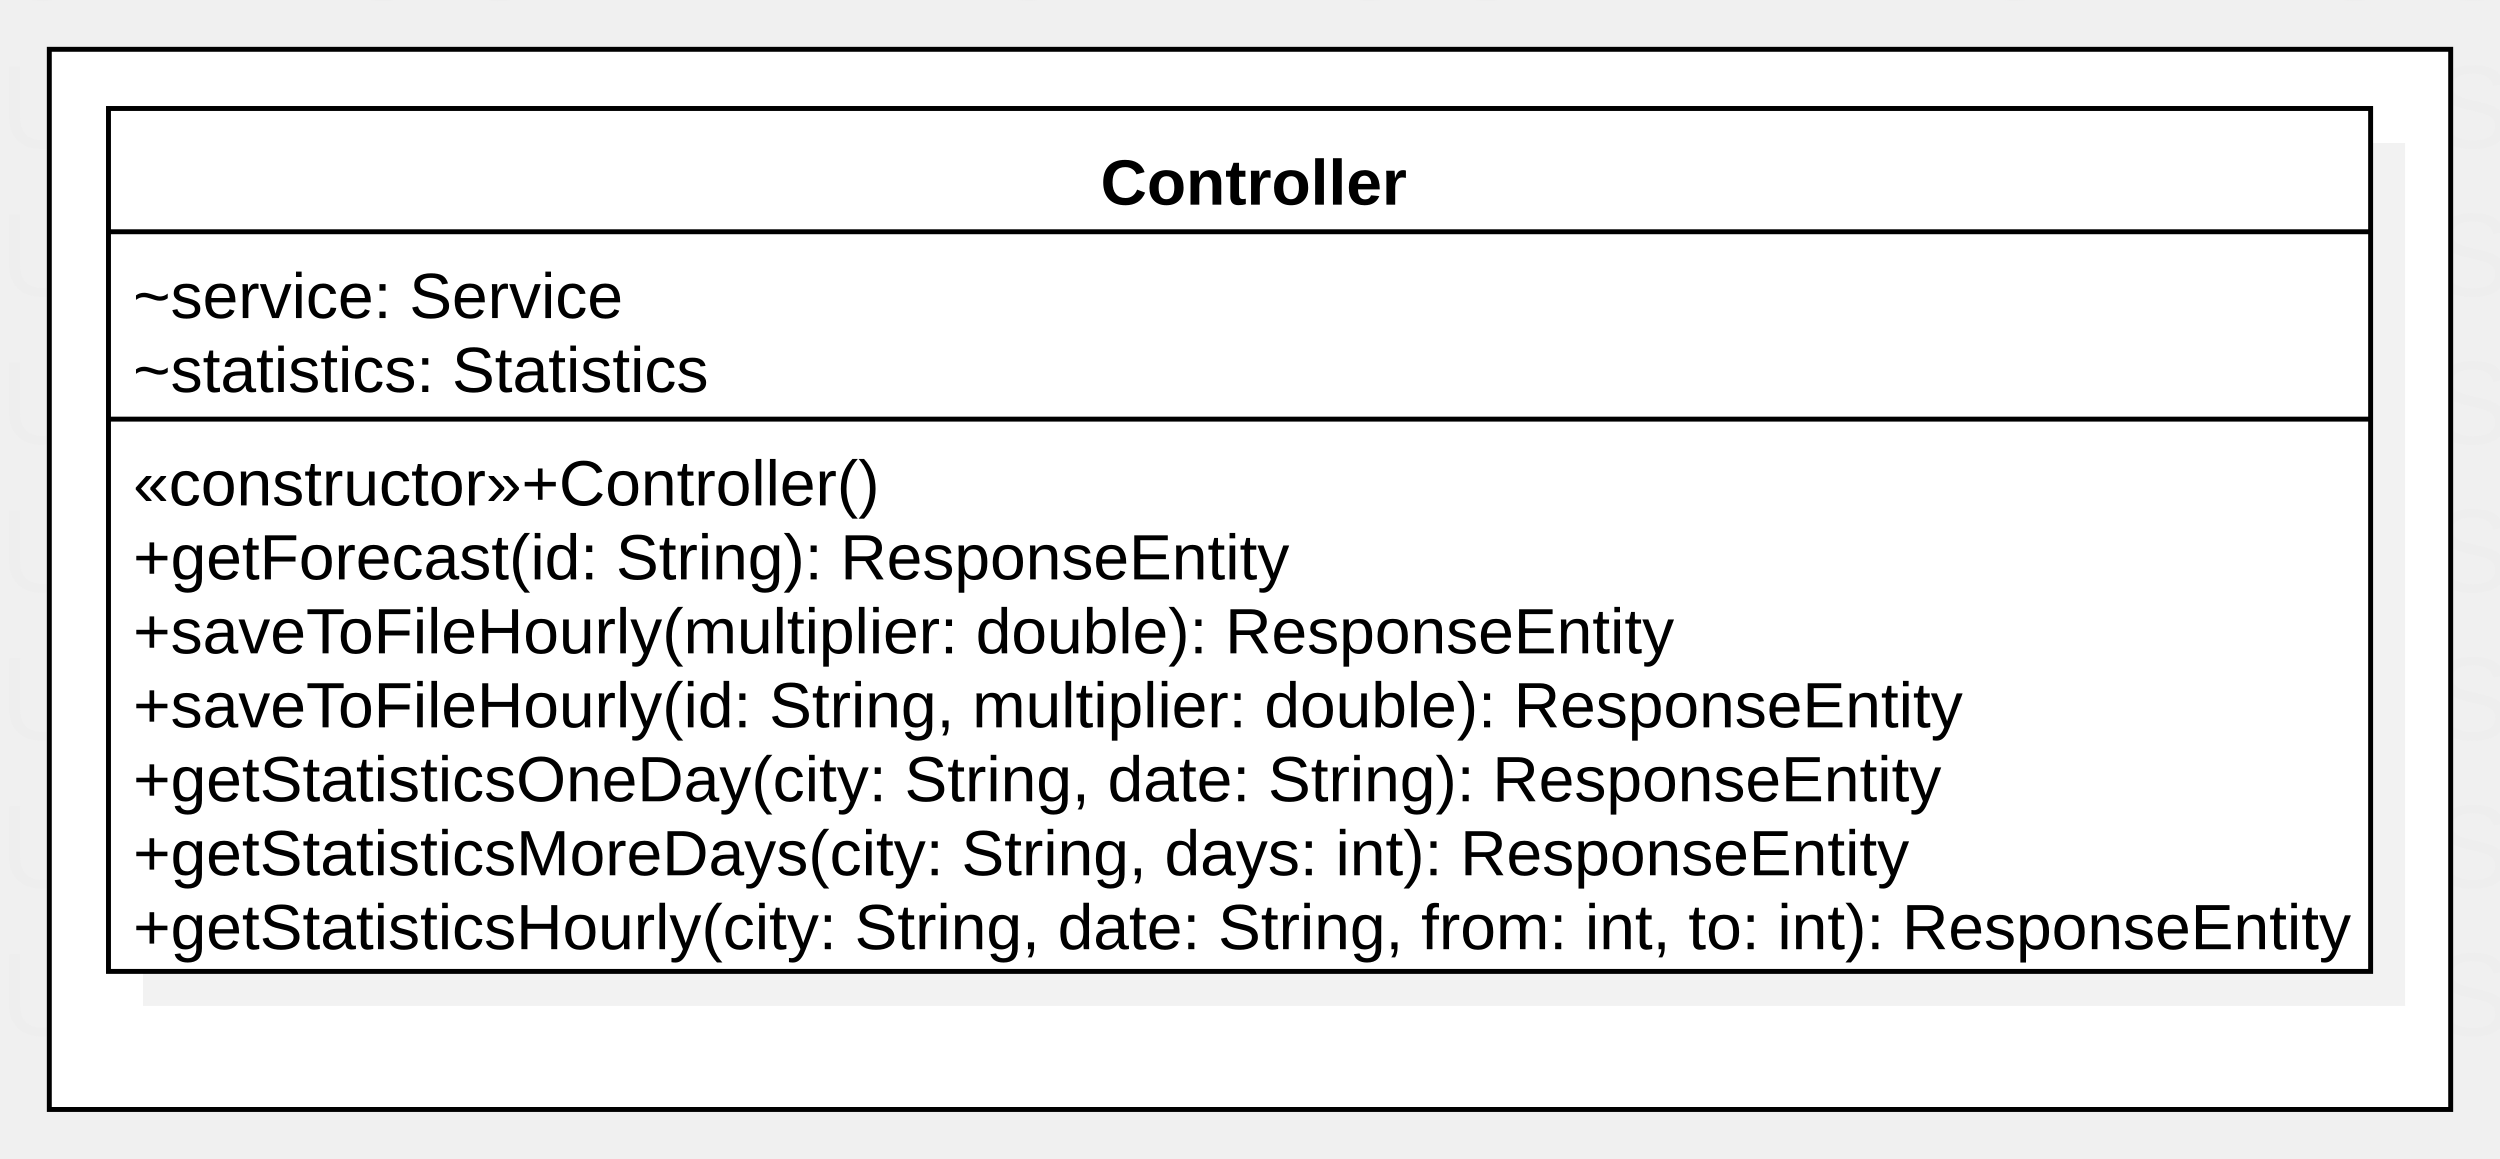
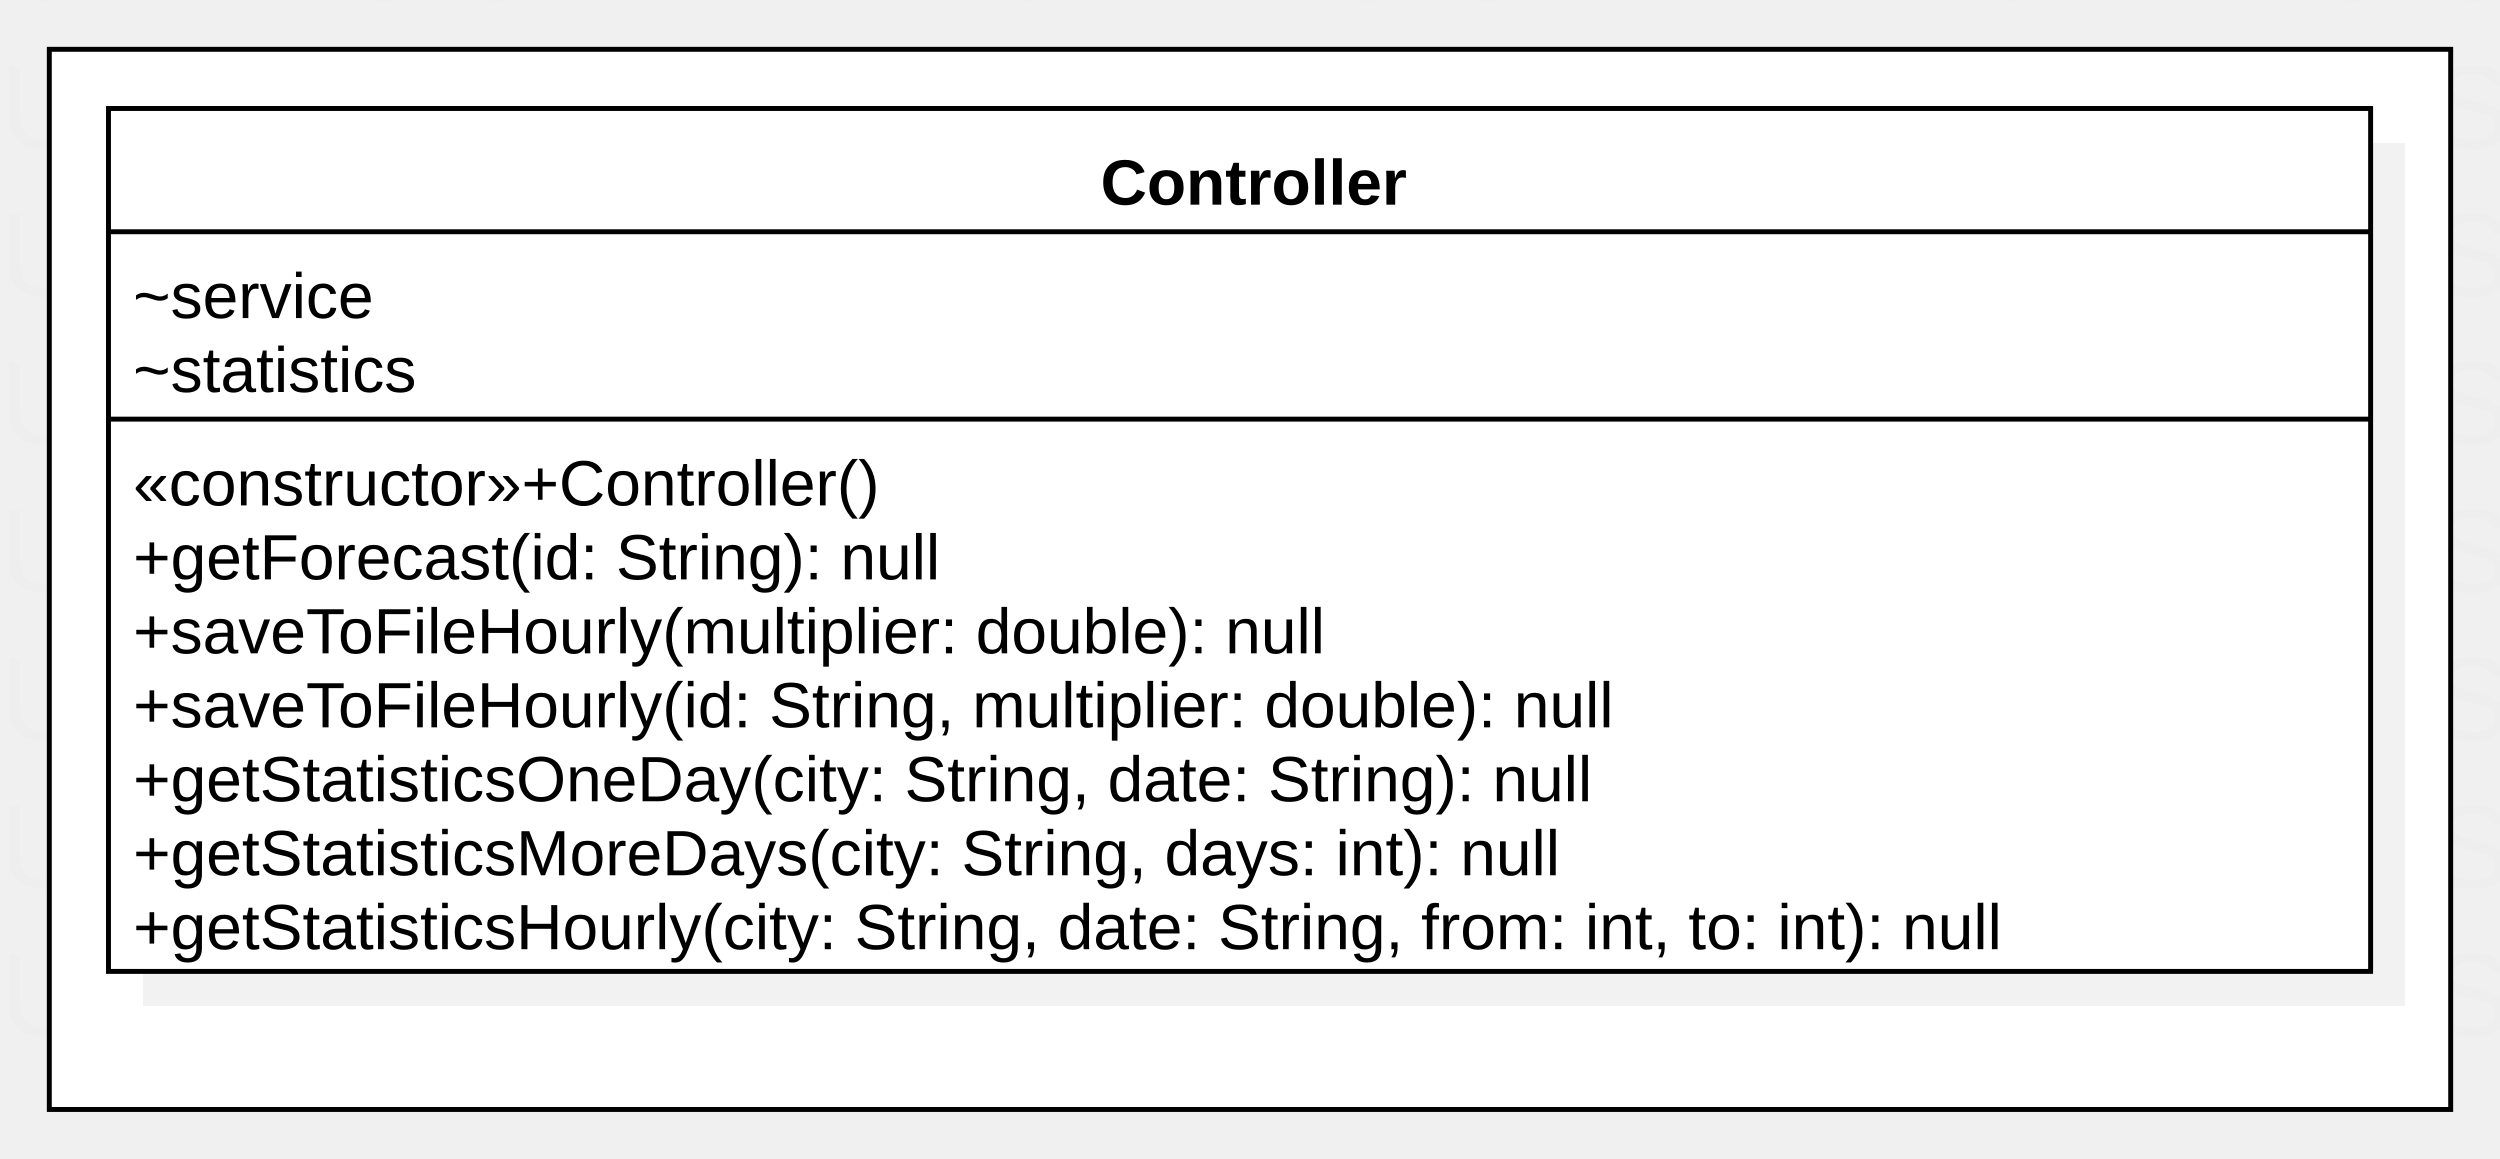
<svg xmlns="http://www.w3.org/2000/svg" version="1.1" width="507" height="235">
  <defs />
  <g>
    <text fill="#eeeeee" stroke="none" font-family="Arial" font-size="24px" font-style="normal" font-weight="normal" text-decoration="none" x="0" y="0">UNREGISTERED</text>
    <text fill="#eeeeee" stroke="none" font-family="Arial" font-size="24px" font-style="normal" font-weight="normal" text-decoration="none" x="0" y="30">UNREGISTERED</text>
    <text fill="#eeeeee" stroke="none" font-family="Arial" font-size="24px" font-style="normal" font-weight="normal" text-decoration="none" x="0" y="60">UNREGISTERED</text>
    <text fill="#eeeeee" stroke="none" font-family="Arial" font-size="24px" font-style="normal" font-weight="normal" text-decoration="none" x="0" y="90">UNREGISTERED</text>
    <text fill="#eeeeee" stroke="none" font-family="Arial" font-size="24px" font-style="normal" font-weight="normal" text-decoration="none" x="0" y="120">UNREGISTERED</text>
    <text fill="#eeeeee" stroke="none" font-family="Arial" font-size="24px" font-style="normal" font-weight="normal" text-decoration="none" x="0" y="150">UNREGISTERED</text>
    <text fill="#eeeeee" stroke="none" font-family="Arial" font-size="24px" font-style="normal" font-weight="normal" text-decoration="none" x="0" y="180">UNREGISTERED</text>
    <text fill="#eeeeee" stroke="none" font-family="Arial" font-size="24px" font-style="normal" font-weight="normal" text-decoration="none" x="0" y="210">UNREGISTERED</text>
    <text fill="#eeeeee" stroke="none" font-family="Arial" font-size="24px" font-style="normal" font-weight="normal" text-decoration="none" x="200" y="0">UNREGISTERED</text>
    <text fill="#eeeeee" stroke="none" font-family="Arial" font-size="24px" font-style="normal" font-weight="normal" text-decoration="none" x="200" y="30">UNREGISTERED</text>
    <text fill="#eeeeee" stroke="none" font-family="Arial" font-size="24px" font-style="normal" font-weight="normal" text-decoration="none" x="200" y="60">UNREGISTERED</text>
    <text fill="#eeeeee" stroke="none" font-family="Arial" font-size="24px" font-style="normal" font-weight="normal" text-decoration="none" x="200" y="90">UNREGISTERED</text>
    <text fill="#eeeeee" stroke="none" font-family="Arial" font-size="24px" font-style="normal" font-weight="normal" text-decoration="none" x="200" y="120">UNREGISTERED</text>
    <text fill="#eeeeee" stroke="none" font-family="Arial" font-size="24px" font-style="normal" font-weight="normal" text-decoration="none" x="200" y="150">UNREGISTERED</text>
    <text fill="#eeeeee" stroke="none" font-family="Arial" font-size="24px" font-style="normal" font-weight="normal" text-decoration="none" x="200" y="180">UNREGISTERED</text>
    <text fill="#eeeeee" stroke="none" font-family="Arial" font-size="24px" font-style="normal" font-weight="normal" text-decoration="none" x="200" y="210">UNREGISTERED</text>
    <text fill="#eeeeee" stroke="none" font-family="Arial" font-size="24px" font-style="normal" font-weight="normal" text-decoration="none" x="400" y="0">UNREGISTERED</text>
    <text fill="#eeeeee" stroke="none" font-family="Arial" font-size="24px" font-style="normal" font-weight="normal" text-decoration="none" x="400" y="30">UNREGISTERED</text>
    <text fill="#eeeeee" stroke="none" font-family="Arial" font-size="24px" font-style="normal" font-weight="normal" text-decoration="none" x="400" y="60">UNREGISTERED</text>
    <text fill="#eeeeee" stroke="none" font-family="Arial" font-size="24px" font-style="normal" font-weight="normal" text-decoration="none" x="400" y="90">UNREGISTERED</text>
    <text fill="#eeeeee" stroke="none" font-family="Arial" font-size="24px" font-style="normal" font-weight="normal" text-decoration="none" x="400" y="120">UNREGISTERED</text>
    <text fill="#eeeeee" stroke="none" font-family="Arial" font-size="24px" font-style="normal" font-weight="normal" text-decoration="none" x="400" y="150">UNREGISTERED</text>
    <text fill="#eeeeee" stroke="none" font-family="Arial" font-size="24px" font-style="normal" font-weight="normal" text-decoration="none" x="400" y="180">UNREGISTERED</text>
    <text fill="#eeeeee" stroke="none" font-family="Arial" font-size="24px" font-style="normal" font-weight="normal" text-decoration="none" x="400" y="210">UNREGISTERED</text>
    <g transform="translate(-278,-238) scale(1,1)">
      <rect fill="#ffffff" stroke="none" x="288" y="248" width="487" height="215" />
    </g>
    <g transform="translate(-278,-238) scale(1,1)">
      <path fill="none" stroke="#000000" d="M 288 248 L 775 248 L 775 463 L 288 463 L 288 248 Z Z" stroke-miterlimit="10" />
    </g>
    <g transform="translate(-278,-238) scale(1,1)">
      <rect fill="#C0C0C0" stroke="none" x="307" y="267" width="458.763" height="175" opacity="0.2" />
    </g>
    <g transform="translate(-278,-238) scale(1,1)">
      <rect fill="#ffffff" stroke="none" x="300" y="260" width="458.763" height="175" />
    </g>
    <g transform="translate(-278,-238) scale(1,1)">
      <path fill="none" stroke="#000000" d="M 300 260 L 758.763 260 L 758.763 435 L 300 435 L 300 260 Z Z" stroke-miterlimit="10" />
    </g>
    <g transform="translate(-278,-238) scale(1,1)">
      <path fill="none" stroke="#000000" d="M 300 285 L 758.763 285" stroke-miterlimit="10" />
    </g>
    <g transform="translate(-278,-238) scale(1,1)">
      <path fill="none" stroke="#000000" d="M 300 323 L 758.763 323" stroke-miterlimit="10" />
    </g>
    <g transform="translate(-278,-238) scale(1,1)">
      <g>
        <path fill="none" stroke="none" />
        <text fill="#000000" stroke="none" font-family="Arial" font-size="13px" font-style="normal" font-weight="bold" text-decoration="none" x="501.204" y="279.5">Controller</text>
      </g>
    </g>
    <g transform="translate(-278,-238) scale(1,1)">
      <g>
        <path fill="none" stroke="none" />
-         <text fill="#000000" stroke="none" font-family="Arial" font-size="13px" font-style="normal" font-weight="normal" text-decoration="none" x="305" y="302.5">~service: Service</text>
+         <text fill="#000000" stroke="none" font-family="Arial" font-size="13px" font-style="normal" font-weight="normal" text-decoration="none" x="305" y="302.5">~service</text>
      </g>
    </g>
    <g transform="translate(-278,-238) scale(1,1)">
      <g>
        <path fill="none" stroke="none" />
-         <text fill="#000000" stroke="none" font-family="Arial" font-size="13px" font-style="normal" font-weight="normal" text-decoration="none" x="305" y="317.5">~statistics: Statistics</text>
+         <text fill="#000000" stroke="none" font-family="Arial" font-size="13px" font-style="normal" font-weight="normal" text-decoration="none" x="305" y="317.5">~statistics</text>
      </g>
    </g>
    <g transform="translate(-278,-238) scale(1,1)">
      <g>
        <path fill="none" stroke="none" />
        <text fill="#000000" stroke="none" font-family="Arial" font-size="13px" font-style="normal" font-weight="normal" text-decoration="none" x="305" y="340.5">«constructor»+Controller()</text>
      </g>
    </g>
    <g transform="translate(-278,-238) scale(1,1)">
      <g>
        <path fill="none" stroke="none" />
-         <text fill="#000000" stroke="none" font-family="Arial" font-size="13px" font-style="normal" font-weight="normal" text-decoration="none" x="305" y="355.5">+getForecast(id: String): ResponseEntity</text>
+         <text fill="#000000" stroke="none" font-family="Arial" font-size="13px" font-style="normal" font-weight="normal" text-decoration="none" x="305" y="355.5">+getForecast(id: String): null</text>
      </g>
    </g>
    <g transform="translate(-278,-238) scale(1,1)">
      <g>
        <path fill="none" stroke="none" />
-         <text fill="#000000" stroke="none" font-family="Arial" font-size="13px" font-style="normal" font-weight="normal" text-decoration="none" x="305" y="370.5">+saveToFileHourly(multiplier: double): ResponseEntity</text>
+         <text fill="#000000" stroke="none" font-family="Arial" font-size="13px" font-style="normal" font-weight="normal" text-decoration="none" x="305" y="370.5">+saveToFileHourly(multiplier: double): null</text>
      </g>
    </g>
    <g transform="translate(-278,-238) scale(1,1)">
      <g>
        <path fill="none" stroke="none" />
-         <text fill="#000000" stroke="none" font-family="Arial" font-size="13px" font-style="normal" font-weight="normal" text-decoration="none" x="305" y="385.5">+saveToFileHourly(id: String, multiplier: double): ResponseEntity</text>
+         <text fill="#000000" stroke="none" font-family="Arial" font-size="13px" font-style="normal" font-weight="normal" text-decoration="none" x="305" y="385.5">+saveToFileHourly(id: String, multiplier: double): null</text>
      </g>
    </g>
    <g transform="translate(-278,-238) scale(1,1)">
      <g>
        <path fill="none" stroke="none" />
-         <text fill="#000000" stroke="none" font-family="Arial" font-size="13px" font-style="normal" font-weight="normal" text-decoration="none" x="305" y="400.5">+getStatisticsOneDay(city: String, date: String): ResponseEntity</text>
+         <text fill="#000000" stroke="none" font-family="Arial" font-size="13px" font-style="normal" font-weight="normal" text-decoration="none" x="305" y="400.5">+getStatisticsOneDay(city: String, date: String): null</text>
      </g>
    </g>
    <g transform="translate(-278,-238) scale(1,1)">
      <g>
        <path fill="none" stroke="none" />
-         <text fill="#000000" stroke="none" font-family="Arial" font-size="13px" font-style="normal" font-weight="normal" text-decoration="none" x="305" y="415.5">+getStatisticsMoreDays(city: String, days: int): ResponseEntity</text>
+         <text fill="#000000" stroke="none" font-family="Arial" font-size="13px" font-style="normal" font-weight="normal" text-decoration="none" x="305" y="415.5">+getStatisticsMoreDays(city: String, days: int): null</text>
      </g>
    </g>
    <g transform="translate(-278,-238) scale(1,1)">
      <g>
        <path fill="none" stroke="none" />
-         <text fill="#000000" stroke="none" font-family="Arial" font-size="13px" font-style="normal" font-weight="normal" text-decoration="none" x="305" y="430.5">+getStatisticsHourly(city: String, date: String, from: int, to: int): ResponseEntity</text>
+         <text fill="#000000" stroke="none" font-family="Arial" font-size="13px" font-style="normal" font-weight="normal" text-decoration="none" x="305" y="430.5">+getStatisticsHourly(city: String, date: String, from: int, to: int): null</text>
      </g>
    </g>
  </g>
</svg>
